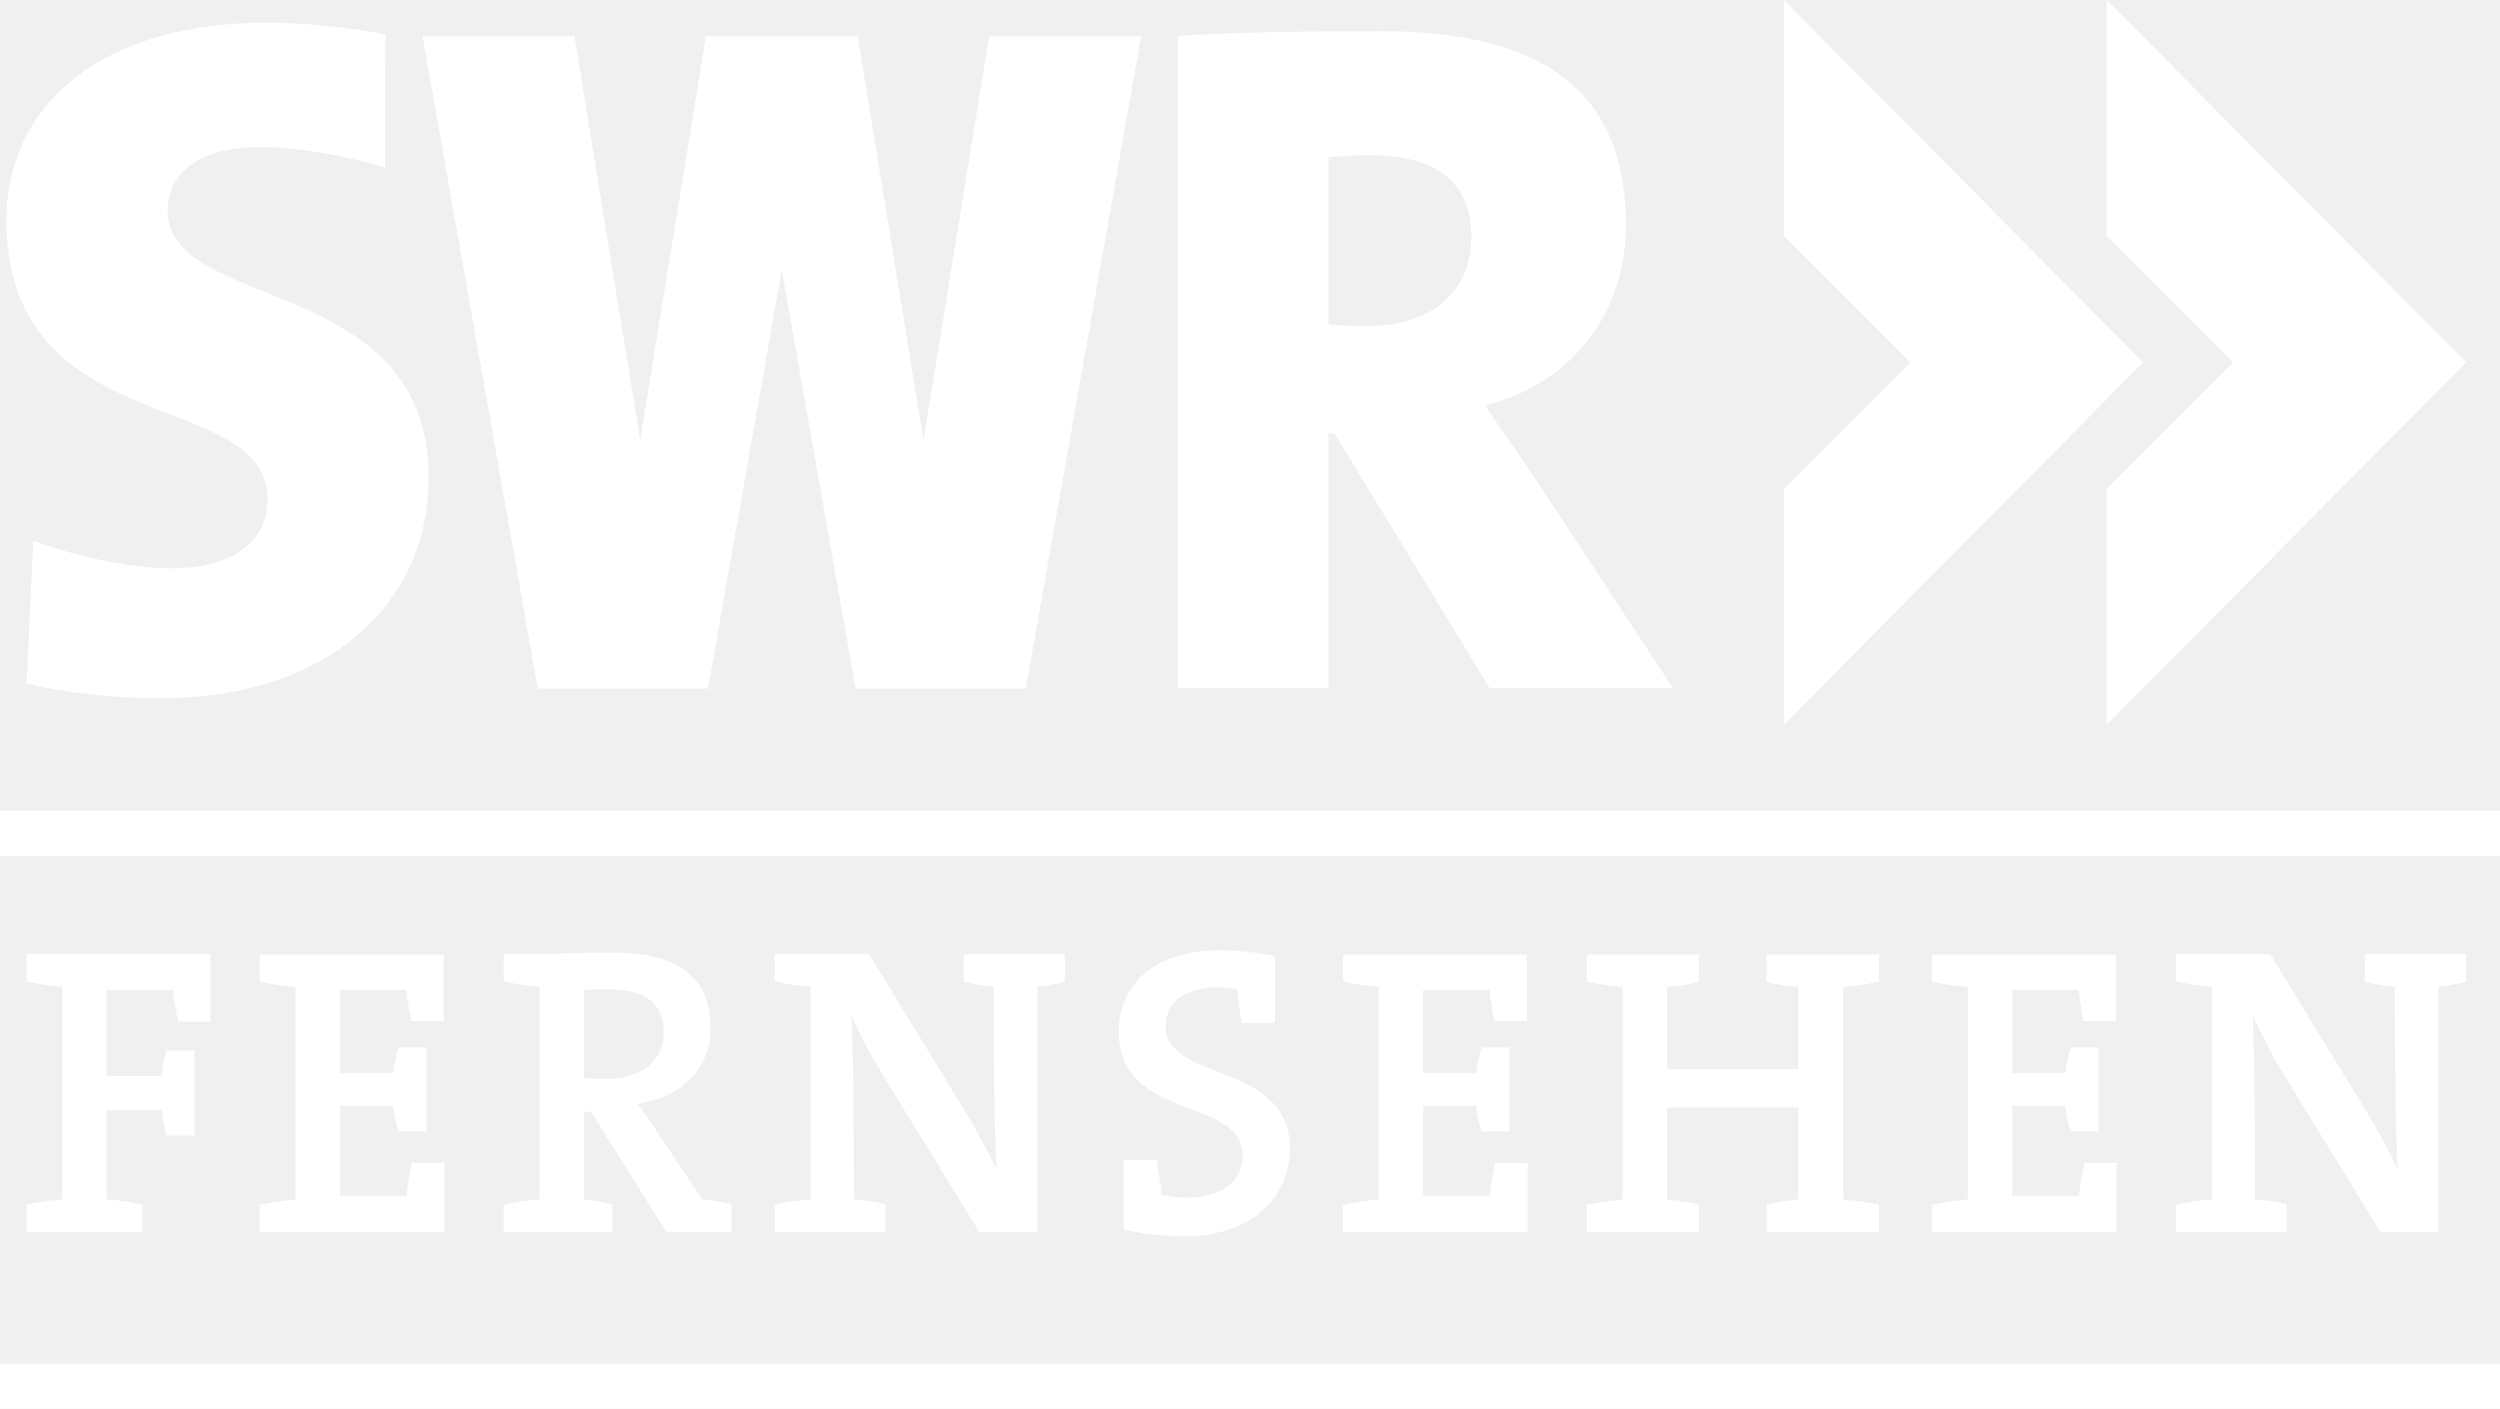
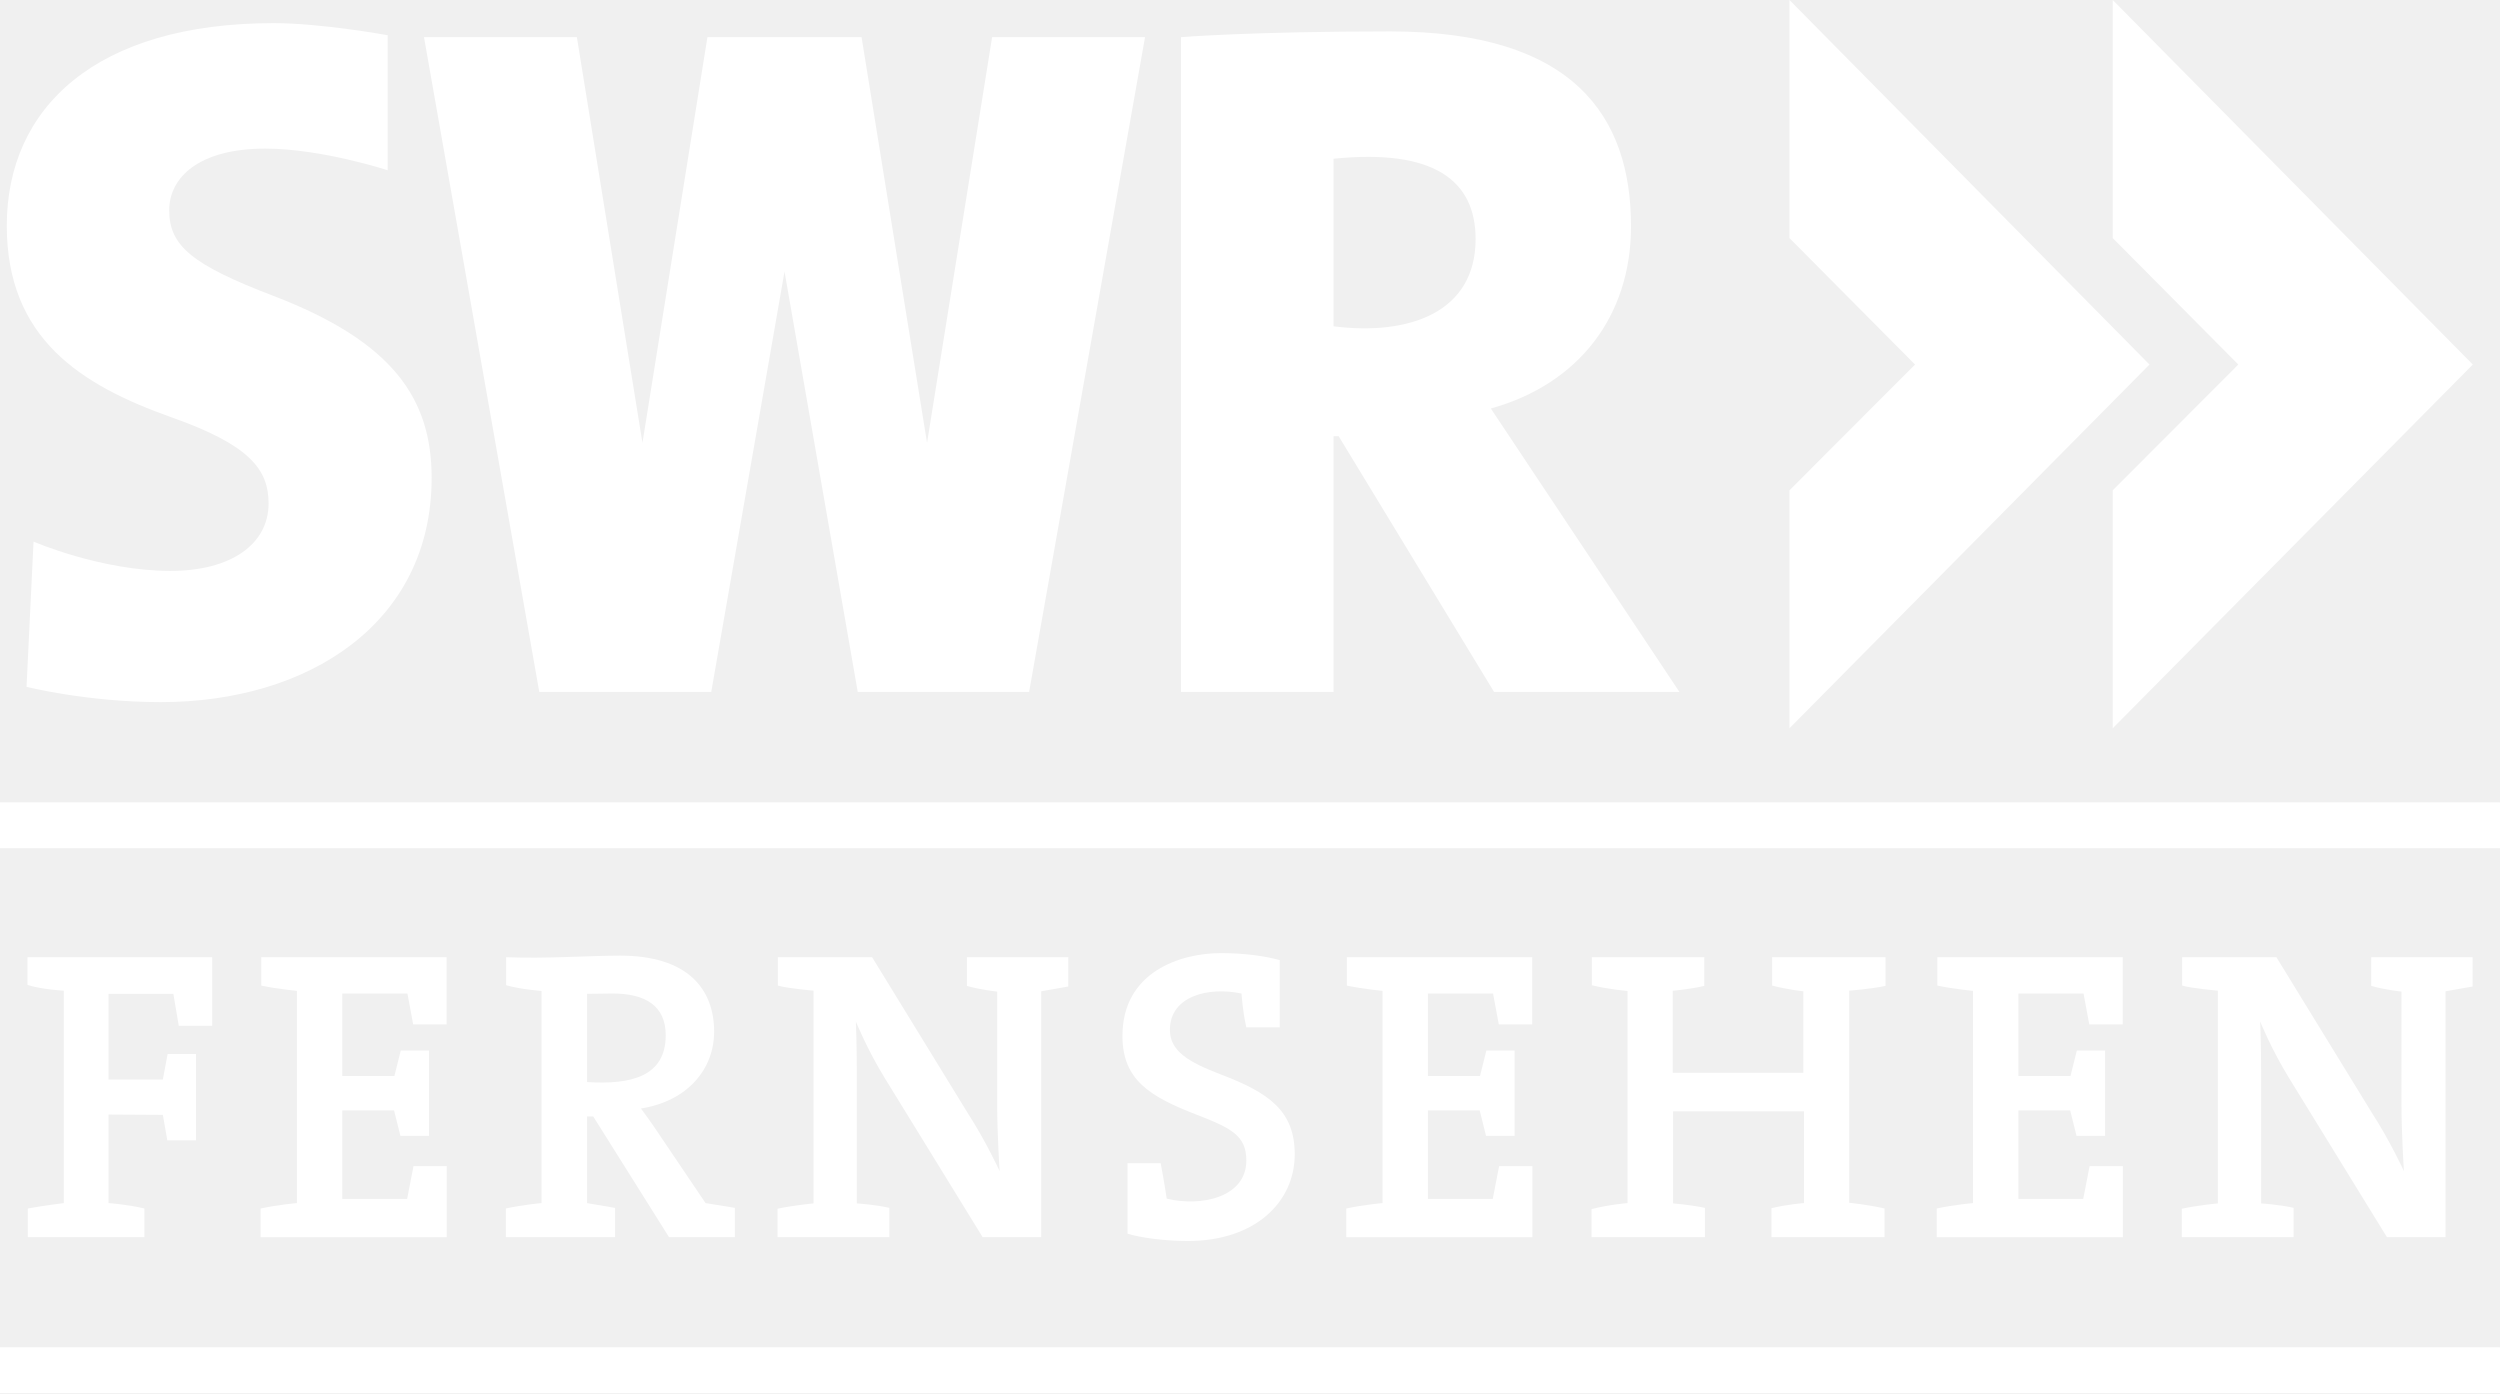
- <svg xmlns="http://www.w3.org/2000/svg" width="600" height="338.13" version="1.1">
-   <g transform="translate(151.81 1503.7)" fill="#FFF">
-     <path d="m-151.81-1298.3h600v-10.802h-600v10.802z" />
-     <path d="m-151.81-1165.6h600v-10.802h-600v10.802z" />
-     <path d="m167.06-1399.7h1.392l37.271 61.176h44.001l-33.083-50.295c-3.961-5.784-7.896-11.574-12.073-17.595 20.884-5.107 33.856-22.234 33.856-43.318 0-33.21-21.551-46.476-58.549-46.476-18.856 0-35.784 0.226-49.018 1.161v156.52h36.204v-61.176zm0-66.256c2.091-0.242 6.294-0.462 10.003-0.462 17.028 0 24.252 7.408 24.252 19.681 0 13.219-9.777 21.315-25.166 21.315-3.51 0-7.229-0.231-9.089-0.457v-40.076z" />
-     <path d="m-110.41-1367.3c-11.343 0-24.614-3.362-33.409-6.62l-1.613 34.302c9.961 2.322 21.362 3.483 32.243 3.483 39.961 0 64.276-22.56 64.276-52.964 0-48.934-62.657-39.661-62.657-64.013 0-8.811 7.219-15.299 22.366-15.299 9.262 0 21 2.322 29.795 4.865l0.074-31.933c-9.72-1.855-20.143-2.784-28.476-2.784-39.273 0-63.099 19.444-62.437 48.856 1.193 51.955 62.663 38.737 62.663 65.41 0 11.128-9.541 16.697-22.823 16.697" />
-     <path d="m85.598-1495-15.772 96.918-15.788-96.918h-8.264-19.896-8.27l-15.772 96.918-15.783-96.918h-36.451l27.662 156.56h12.678 23.779 4.387l17.711-100.49 17.732 100.49h4.377 23.784 12.678l27.667-156.56h-36.456z" />
-     <path d="m276.31-1503.7v56.589l30.383 30.383-30.383 30.388v56.574l86.247-86.962-86.247-86.972z" />
-     <path d="m353.81-1503.7v56.589l30.383 30.383-30.383 30.388v56.574l86.258-86.962-86.258-86.972z" />
-     <path d="m-109.11-1258.5c-0.494-2.669-0.988-5.133-1.182-7.602h-15.898v20.637h13.129c0.299-2.175 0.694-4.245 1.187-6.121h6.714v20.437h-6.714c-0.494-1.876-0.888-3.951-1.187-6.121h-13.129v21.425c2.958 0.194 6.021 0.688 8.59 1.282v6.515h-27.845v-6.515c2.569-0.594 5.627-1.088 8.59-1.282v-51.046c-2.963-0.2-6.021-0.694-8.59-1.287v-6.515h44.138v16.192h-7.802z" />
-     <path d="m-89.469-1208v-6.515c2.569-0.594 5.627-1.088 8.59-1.287v-51.046c-2.963-0.194-6.021-0.688-8.59-1.282v-6.52h44.138v15.998h-7.802c-0.494-2.764-0.988-5.432-1.182-7.502h-15.898v19.944h12.735c0.299-2.175 0.694-4.245 1.282-6.121h6.714v20.143h-6.714c-0.588-1.876-1.082-4.151-1.282-6.126h-12.735v21.625h15.993c0.2-2.369 0.694-5.033 1.287-7.896h7.797v16.586h-44.332z" />
-     <path d="m-6.04-1266.3c-2.075 0-4.051 0.1-5.627 0.194v21.131c0.982 0.1 2.863 0.2 5.233 0.2 8.69 0 13.917-4.445 13.917-11.059 0-7.308-4.539-10.466-13.523-10.466m14.122 58.255-18.073-28.833h-1.676v21.031c2.27 0.2 4.639 0.594 6.809 1.187v6.614h-26.064v-6.515c2.569-0.594 5.627-1.088 8.59-1.287v-51.046c-2.963-0.194-6.021-0.688-8.59-1.282v-6.52h7.702c2.564 0 10.565-0.394 18.662-0.394 13.823 0 23.301 4.839 23.301 18.068 0 10.072-7.308 16.692-17.574 18.268 1.382 1.681 2.764 3.657 3.951 5.532l11.553 17.28c2.07 0.294 4.539 0.688 7.103 1.182v6.714h-15.693z" />
-     <path d="m97.138-1266.9v58.848h-13.923l-23.301-37.917c-3.063-4.939-5.333-9.678-7.408-14.022 0.594 10.865 0.594 26.958 0.594 44.138 2.569 0.2 5.233 0.594 7.602 1.187v6.615h-26.558v-6.52c2.569-0.589 5.627-1.082 8.59-1.282v-51.046c-2.963-0.2-6.021-0.694-8.59-1.287v-6.515h22.613l23.007 37.618c2.958 4.844 5.133 9.089 7.597 13.923-0.588-10.566-0.688-25.965-0.688-43.738-2.469-0.2-5.033-0.594-7.208-1.187v-6.615h24.289v6.615c-2.07 0.494-4.345 0.988-6.615 1.187" />
-     <path d="m132.48-1207c-5.233 0-10.366-0.588-14.616-1.676v-16.686h7.902c0.494 3.058 0.988 5.921 1.187 8.39 1.776 0.394 4.045 0.694 5.921 0.694 7.602 0 13.529-3.063 13.529-10.271 0-14.017-29.721-7.897-29.721-29.621 0-11.453 8.884-19.45 24.189-19.45 4.744 0 8.889 0.494 13.329 1.382v16.092h-7.896c-0.594-2.863-0.988-5.727-1.187-8.096-1.082-0.194-3.058-0.494-4.639-0.494-8.39 0-12.541 3.851-12.541 9.383 0 13.329 29.821 8.39 29.821 29.222 0 12.247-9.678 21.131-25.276 21.131" />
-     <path d="m170.49-1208v-6.515c2.569-0.594 5.627-1.088 8.59-1.287v-51.046c-2.963-0.194-6.021-0.688-8.59-1.282v-6.52h44.138v15.998h-7.802c-0.494-2.764-0.988-5.432-1.182-7.502h-15.898v19.944h12.735c0.294-2.175 0.694-4.245 1.287-6.121h6.709v20.143h-6.709c-0.594-1.876-1.088-4.151-1.287-6.126h-12.735v21.625h15.993c0.2-2.369 0.694-5.033 1.287-7.896h7.797v16.586h-44.332z" />
-     <path d="m272.19-1208v-6.614c2.27-0.594 5.033-0.988 7.602-1.188v-22.113h-31.497v22.113c2.569 0.2 5.333 0.594 7.602 1.188v6.614h-26.858v-6.515c2.569-0.594 5.627-1.088 8.59-1.287v-51.046c-2.963-0.194-6.021-0.688-8.59-1.282v-6.52h26.858v6.615c-2.27 0.594-5.033 0.993-7.602 1.187v19.749h31.497v-19.749c-2.569-0.194-5.333-0.594-7.602-1.187v-6.615h26.958v6.52c-2.569 0.594-5.632 1.088-8.59 1.282v51.046c2.958 0.2 6.021 0.694 8.59 1.287v6.515h-26.958z" />
-     <path d="m311.88-1208v-6.515c2.569-0.594 5.627-1.088 8.59-1.287v-51.046c-2.963-0.194-6.021-0.688-8.59-1.282v-6.52h44.138v15.998h-7.802c-0.494-2.764-0.988-5.432-1.182-7.502h-15.898v19.944h12.735c0.294-2.175 0.694-4.245 1.282-6.121h6.714v20.143h-6.714c-0.588-1.876-1.082-4.151-1.282-6.126h-12.735v21.625h15.993c0.2-2.369 0.694-5.033 1.287-7.896h7.797v16.586h-44.332z" />
-     <path d="m433.42-1266.9v58.848h-13.923l-23.301-37.917c-3.063-4.939-5.333-9.678-7.403-14.022 0.588 10.865 0.588 26.958 0.588 44.138 2.569 0.2 5.233 0.594 7.602 1.187v6.615h-26.558v-6.52c2.569-0.589 5.627-1.082 8.59-1.282v-51.046c-2.963-0.2-6.021-0.694-8.59-1.287v-6.515h22.613l23.007 37.618c2.958 4.844 5.133 9.089 7.602 13.923-0.594-10.566-0.694-25.965-0.694-43.738-2.469-0.2-5.033-0.594-7.208-1.187v-6.615h24.289v6.615c-2.07 0.494-4.345 0.988-6.615 1.187" />
+ <svg xmlns="http://www.w3.org/2000/svg" id="svg2" width="800" height="445.81" version="1.0">
+   <g id="Ebene_1" transform="scale(1.6306)" fill="#fff">
+     <g id="g408" fill="#fff">
+       <g id="g229">
+         <path id="path27" d="m5.396 187.85v5.438c2.938 0.938 7.125 1.125 7.125 1.125v41.688s-4 0.5-7.062 1.062v5.625h22.875v-5.625c-3.375-0.812-7.031-1.062-7.031-1.062v-17.375l10.656 0.062 0.875 5h5.625v-16.938h-5.562l-0.938 5h-10.657v-16.813h12.719l1.062 6.278h6.562v-13.466h-36.249z" />
+         <path id="path52" d="m51.271 193.42v-5.568h36.375v13.188h-6.562l-1.125-6.062h-12.785v16.188h10.222l1.25-5h5.54v16.75h-5.603l-1.25-5h-10.159v17.375h12.722l1.25-6.438h6.528v13.938h-36.528v-5.625c3.438-0.75 7.125-1.062 7.125-1.062v-41.647c0-3e-3 -3.75-0.35-7-1.037z" />
+         <path id="path77" d="m264.32 193.42v-5.568h36.375v13.188h-6.562l-1.125-6.062h-12.784v16.188h10.222l1.25-5h5.54v16.75h-5.603l-1.25-5h-10.159v17.375h12.722l1.25-6.438h6.528v13.938h-36.528v-5.625c3.438-0.75 7.125-1.062 7.125-1.062v-41.647c-1e-3 -3e-3 -3.751-0.35-7.001-1.037z" />
+         <path id="path102" d="m380.2 193.42v-5.568h36.375v13.188h-6.562l-1.125-6.062h-12.784v16.188h10.222l1.25-5h5.54v16.75h-5.603l-1.25-5h-10.159v17.375h12.722l1.25-6.438h6.528v13.938h-36.528v-5.625c3.438-0.75 7.125-1.062 7.125-1.062v-41.647c-1e-3 -3e-3 -3.751-0.35-7.001-1.037z" />
+         <path id="path127" d="m99.333 193.35v-5.5c7.815 0.319 16.312-0.312 22.375-0.312 13.178 0 18.438 6.497 18.438 14.938 0 7.323-5.209 13.622-14.363 15.062 2.062 2.75 3.988 5.688 3.988 5.688l8.688 12.875 5.75 0.938v5.75h-12.915l-14.875-23.688h-1.213v17.006l5.503 0.943v5.738h-21.438v-5.625c3.438-0.75 7.006-1.062 7.006-1.062v-41.625c0-1e-3 -4.131-0.314-6.944-1.126zm15.873 1.687v17.312c8.75 0.562 15.44-1.154 15.44-9.188 0-5.809-4.042-8.188-10.438-8.188z" />
+         <path id="path152" d="m152.65 187.85h18.5l18.75 30.562c3.562 5.5 6.272 11.415 6.272 11.415s-0.481-7.29-0.481-13.165v-22.062s-3.438-0.375-5.938-1.125v-5.625h19.897v5.75l-5.312 0.938v48.25h-11.5l-19.188-31.188c-3.5-5.688-5.688-11.125-5.688-11.125s0.188 4.188 0.188 10.25v25.438s3.75 0.25 6.375 0.875v5.75h-21.938v-5.574c3.062-0.676 7.068-1.051 7.068-1.051v-41.75s-5.131-0.438-7.006-1v-5.563z" />
+         <path id="path177" d="m428.24 187.85h18.5l18.75 30.562c3.562 5.5 6.272 11.415 6.272 11.415s-0.481-7.29-0.481-13.165v-22.062s-3.438-0.375-5.938-1.125v-5.625h19.897v5.75l-5.312 0.938v48.25h-11.5l-19.188-31.188c-3.5-5.688-5.688-11.125-5.688-11.125s0.188 4.188 0.188 10.25v25.438s3.75 0.25 6.375 0.875v5.75h-21.938v-5.574c3.062-0.676 7.068-1.051 7.068-1.051v-41.75s-5.131-0.438-7.006-1v-5.563z" />
+         <path id="path202" d="m251.15 188.42v13.188h-6.562c-0.75-3.25-0.938-6.625-0.938-6.625-6.375-1.375-14.062 0.424-14.062 7.125 0 4.199 3.748 6.364 10 8.75 9.407 3.59 14.5 7.107 14.5 15.688 0 9.202-7.598 17-21 17-4.375 0-9.188-0.625-11.812-1.438v-13.835h6.5c0.688 3.522 1.188 6.96 1.188 6.96 6.709 1.626 15.625-0.22 15.625-7.5 0-4.913-3.016-6.366-9.812-9-9.167-3.552-14.5-6.823-14.5-15.438 0-12.599 11.422-16.25 19.312-16.25 4.631 0 8.697 0.579 11.561 1.375z" />
+         <path id="path227" d="m312.4 187.85h22.062v5.625c-2.5 0.625-6.188 0.96-6.188 0.96v16.103h25.625v-16s-3.062-0.312-6.125-1.125v-5.562h22.25v5.625c-2.875 0.625-7.125 0.938-7.125 0.938v41.625s3.75 0.375 6.938 1.125v5.625h-22.188v-5.688c3.062-0.75 6.375-1 6.375-1v-18h-25.688v18.062s3.188 0.25 6.25 0.875v5.75h-22.25v-5.5c3.312-0.875 7.062-1.188 7.062-1.188v-41.625s-3.75-0.312-7-1.125v-5.5z" />
+       </g>
+       <rect id="rect254" y="157.46" width="490.61" height="9" />
+       <rect id="rect279" y="264.4" width="490.61" height="9" />
+       <g id="g406">
+         <path id="path304" d="m76.083 6.915v26.5s-13-4.25-24-4.25c-13.032 0-18.875 5.624-18.875 12.125 0 6.939 4.479 10.669 20.375 16.75 23.55 9.008 31.125 20.201 31.125 35.75 0 28.577-24.281 44-53.125 44-14.5 0-26.375-3-26.375-3l1.375-28.5s13.25 5.75 26.875 5.75c11.889 0 19.25-5.247 19.25-13.25 0-6.752-3.854-11.507-19-16.875-17.834-6.321-32.375-15.47-32.375-37.625 0-23.207 17.568-39.75 52.375-39.75 9.375 0 22.375 2.375 22.375 2.375z" />
+         <polygon id="polygon329" points="153.96 53.29 139.58 135.79 105.83 135.79 83.208 7.29 113.21 7.29 126.08 86.904 138.83 7.29 169.08 7.29 181.93 86.904 194.7 7.29 224.71 7.29 201.96 135.79 168.33 135.79" />
+         <path id="path354" d="m231.77 7.29s13.812-1.125 41.062-1.125c35.905 0 47.25 16.563 47.25 38.25 0 17.634-10.278 30.963-27.512 35.75l37.012 55.625h-36.375l-30.5-50.188h-1v50.188h-29.938v-128.5zm57.812 39.625c0-11.551-8.25-17.75-27.875-15.762v32.887c14.875 1.875 27.875-2.76 27.875-17.125z" />
+         <polygon id="polygon379" points="375.82 71.54 351.18 46.722 351.18 0 421.83 71.54 351.18 142.92 351.18 96.222" />
+         <polygon id="polygon404" points="439.26 71.54 414.62 46.722 414.62 0 485.28 71.54 414.62 142.92 414.62 96.222" />
+       </g>
+     </g>
  </g>
</svg>
